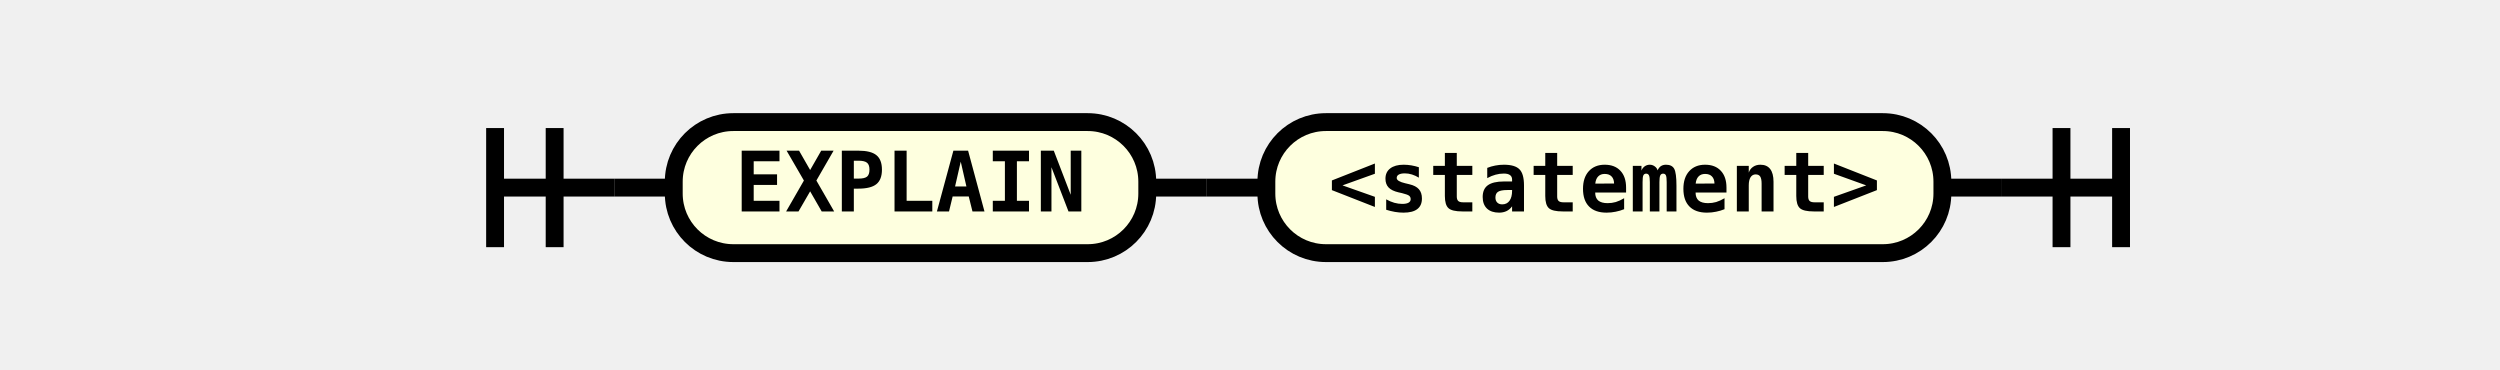
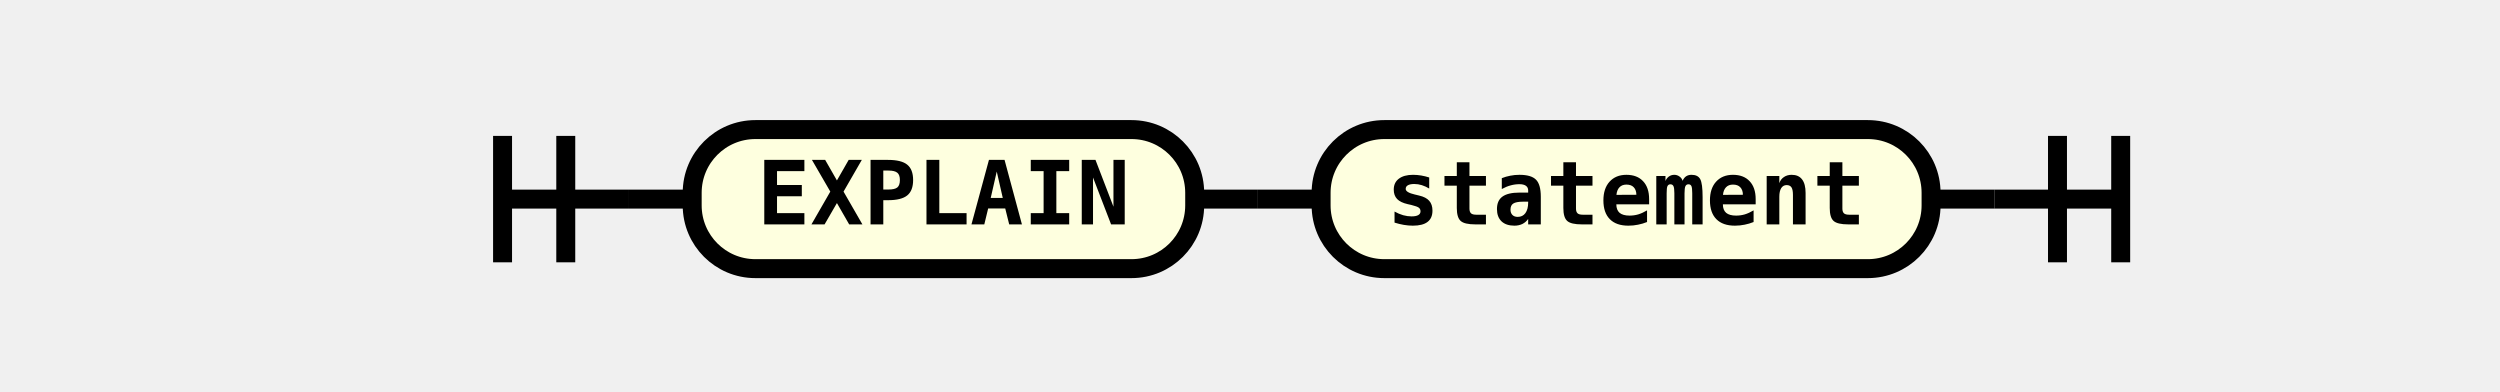
- <svg xmlns="http://www.w3.org/2000/svg" class="railroad-diagram" height="62" viewbox="0 0 313 62" width="313">
+ <svg xmlns="http://www.w3.org/2000/svg" class="railroad-diagram" height="62" viewbox="0 0 296 62" width="296">
  <g transform="translate(.5 .5)">
    <g>
      <path d="M20 21v20m10 -20v20m-10 -10h20">
   </path>
    </g>
    <path d="M40 31h10">
  </path>
    <g>
      <path d="M50 31h0">
   </path>
-       <path d="M263 31h0">
+       <path d="M246 31h0">
   </path>
      <g class="terminal">
        <path d="M50 31h0">
    </path>
        <path d="M129.5 31h0">
    </path>
        <rect height="22" rx="10" ry="10" width="79.5" x="50" y="20">
    </rect>
        <text x="89.75" y="35">
     EXPLAIN
    </text>
      </g>
      <path d="M129.5 31h10">
   </path>
      <path d="M139.5 31h10">
   </path>
      <g class="terminal">
        <path d="M149.5 31h0">
    </path>
-         <path d="M263 31h0">
+         <path d="M246 31h0">
    </path>
-         <rect height="22" rx="10" ry="10" width="113.5" x="149.5" y="20">
+         <rect height="22" rx="10" ry="10" width="96.5" x="149.5" y="20">
    </rect>
-         <text x="206.25" y="35">
-      &lt;statement&gt;
+         <text x="197.75" y="35">
+      statement
    </text>
      </g>
    </g>
-     <path d="M263 31h10">
+     <path d="M246 31h10">
  </path>
-     <path d="M 273 31 h 20 m -10 -10 v 20 m 10 -20 v 20">
+     <path d="M 256 31 h 20 m -10 -10 v 20 m 10 -20 v 20">
  </path>
  </g>
  <style>
  svg {
    width: 100%;
}

path {
    stroke-width: 3;
    stroke: black;
    fill: rgba(0,0,0,0);
}
text {
    font: bold 14px monospace;
    text-anchor: middle;
    fill: black;
}
text.diagram-text {
    font-size: 12px;
}
text.diagram-arrow {
    font-size: 16px;
}
text.label {
    text-anchor: start;
}
text.comment {
    font: italic 12px monospace;
}
g.special-sequence rect {
    fill: #ffe79a;
    stroke: black;
}
g.special-sequence text {
    font-style: italic;
}
rect {
    stroke-width: 3;
}
rect.group-box {
    stroke: gray;
    stroke-dasharray: 10 5;
    fill: none;
}
g.non-terminal rect {
    fill: #feffdf;
    stroke: black;
}
g.terminal rect {
    fill: #feffdf;
    stroke: black;
}
path.diagram-text {
    stroke-width: 3;
    stroke: black;
    fill: white;
    cursor: help;
}
g.diagram-text:hover path.diagram-text {
    fill: #eee;
}
 </style>
</svg>
